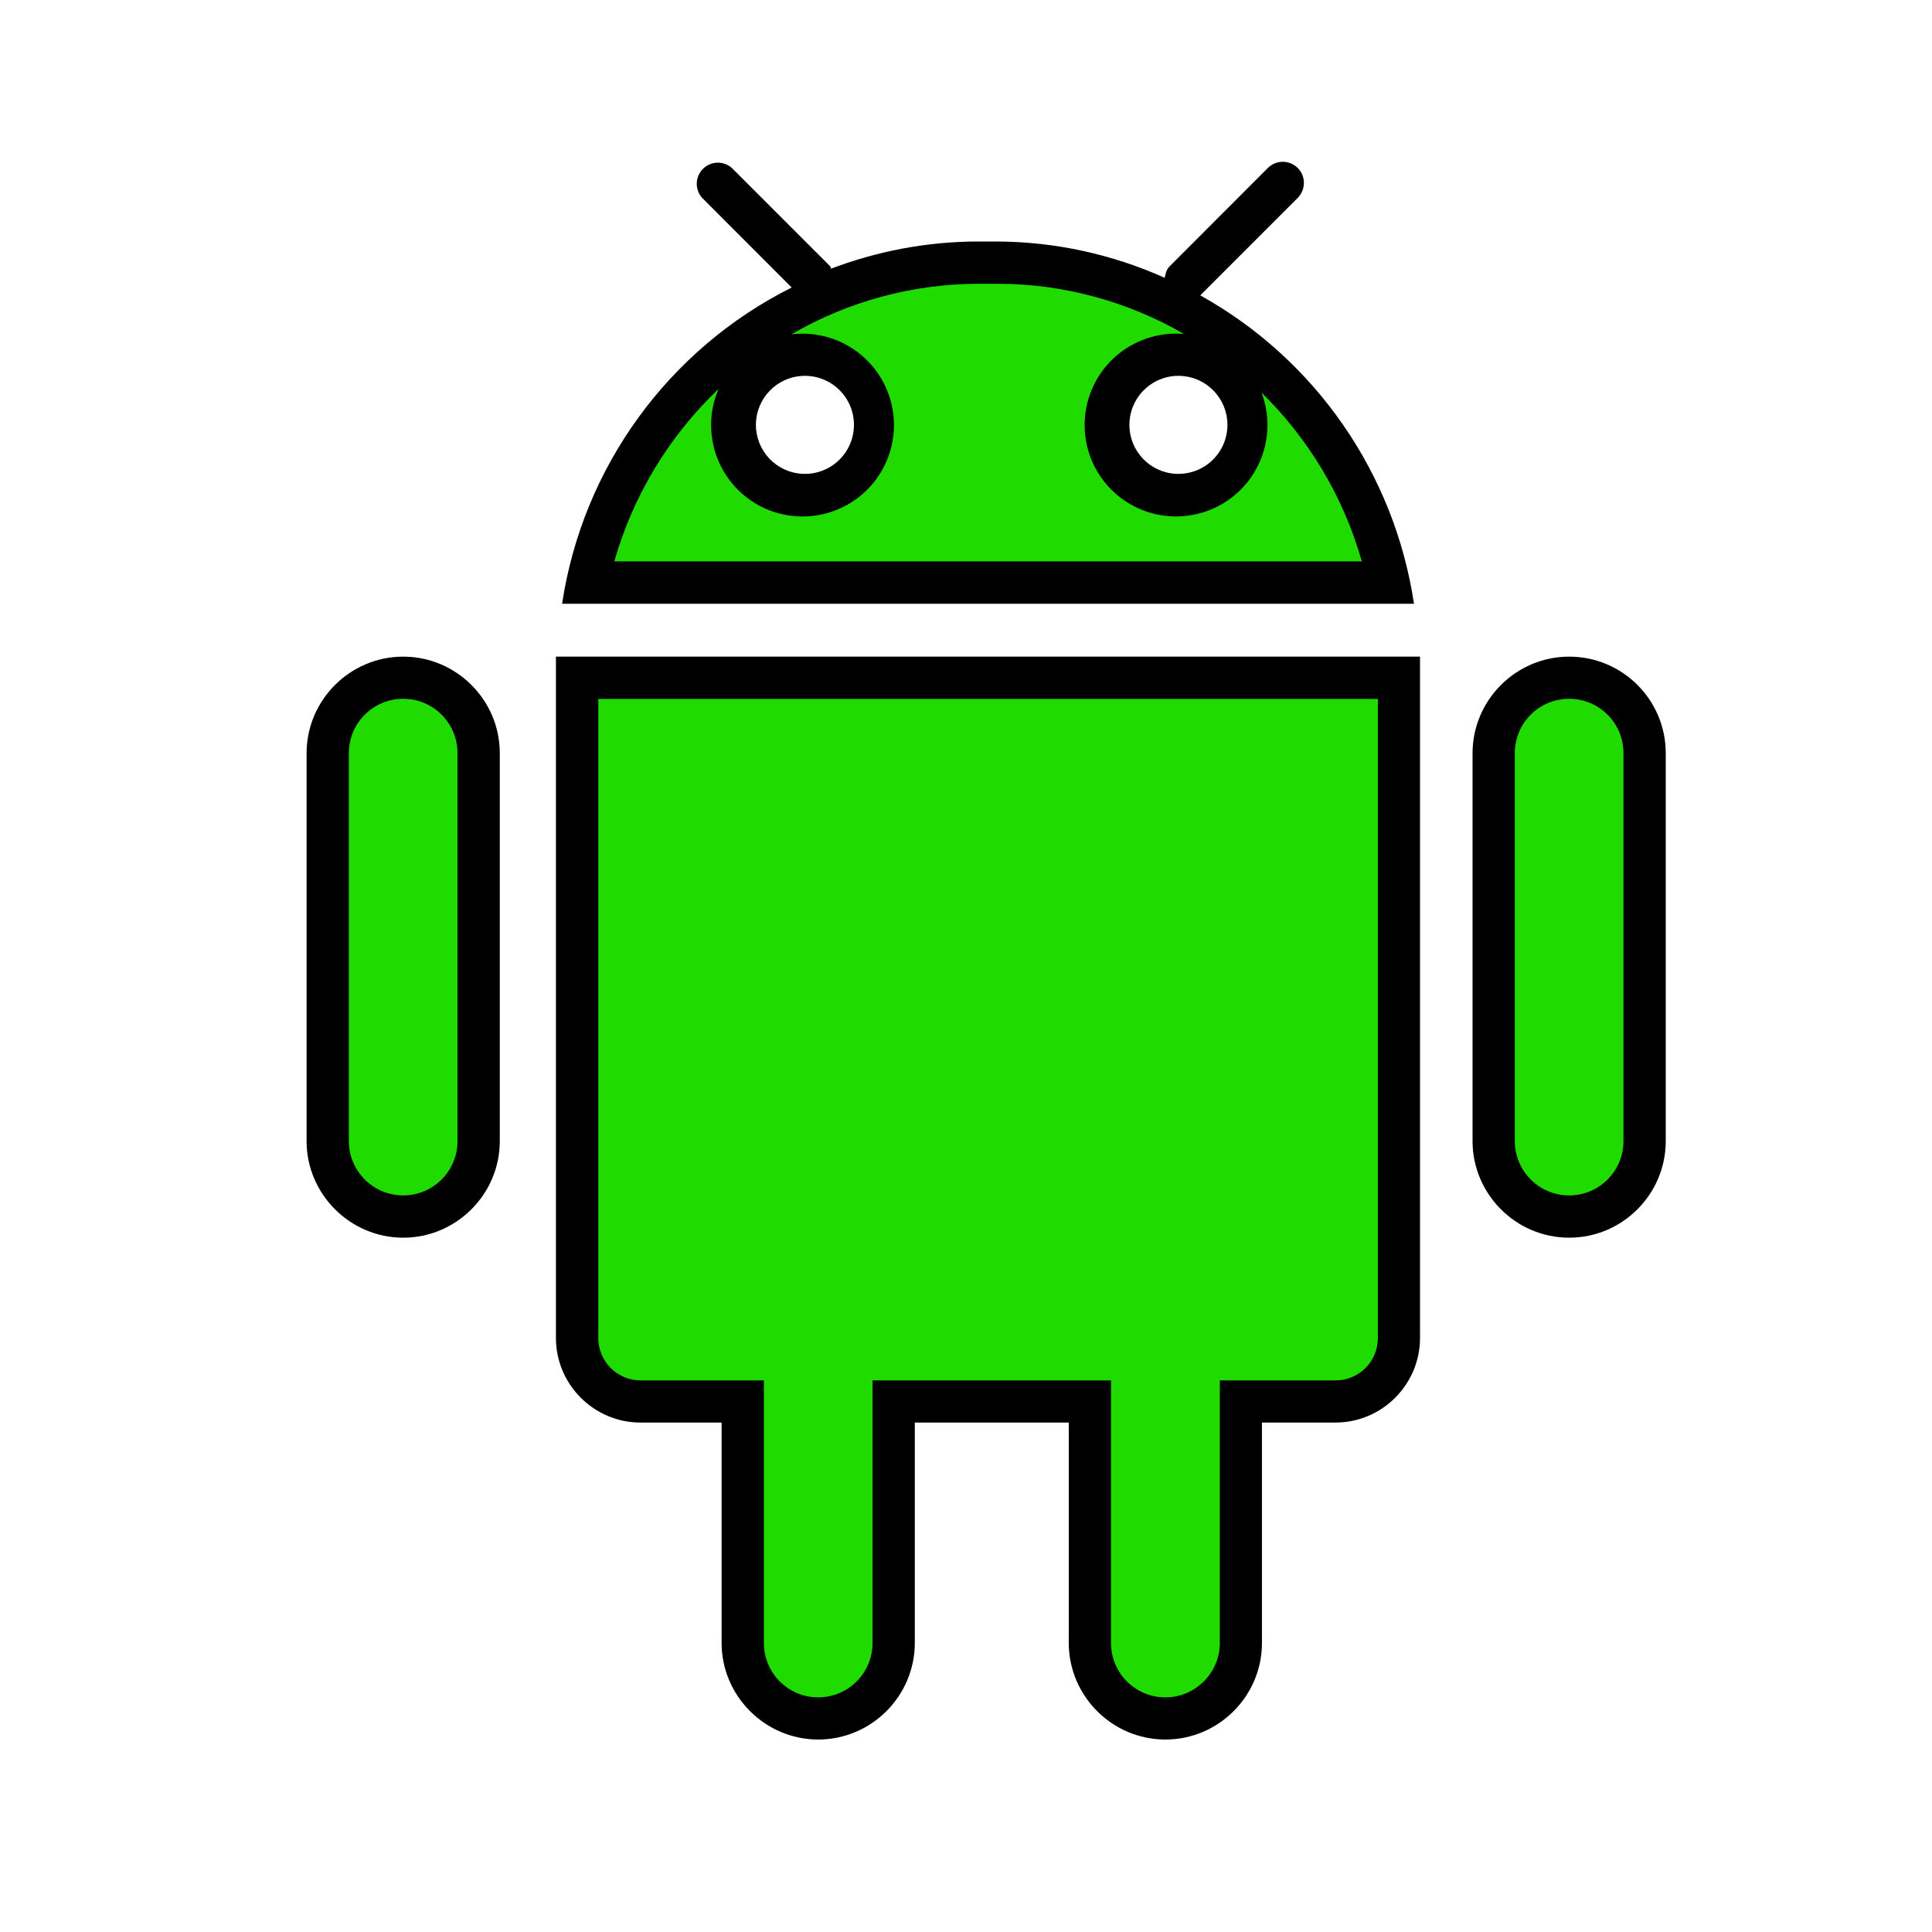
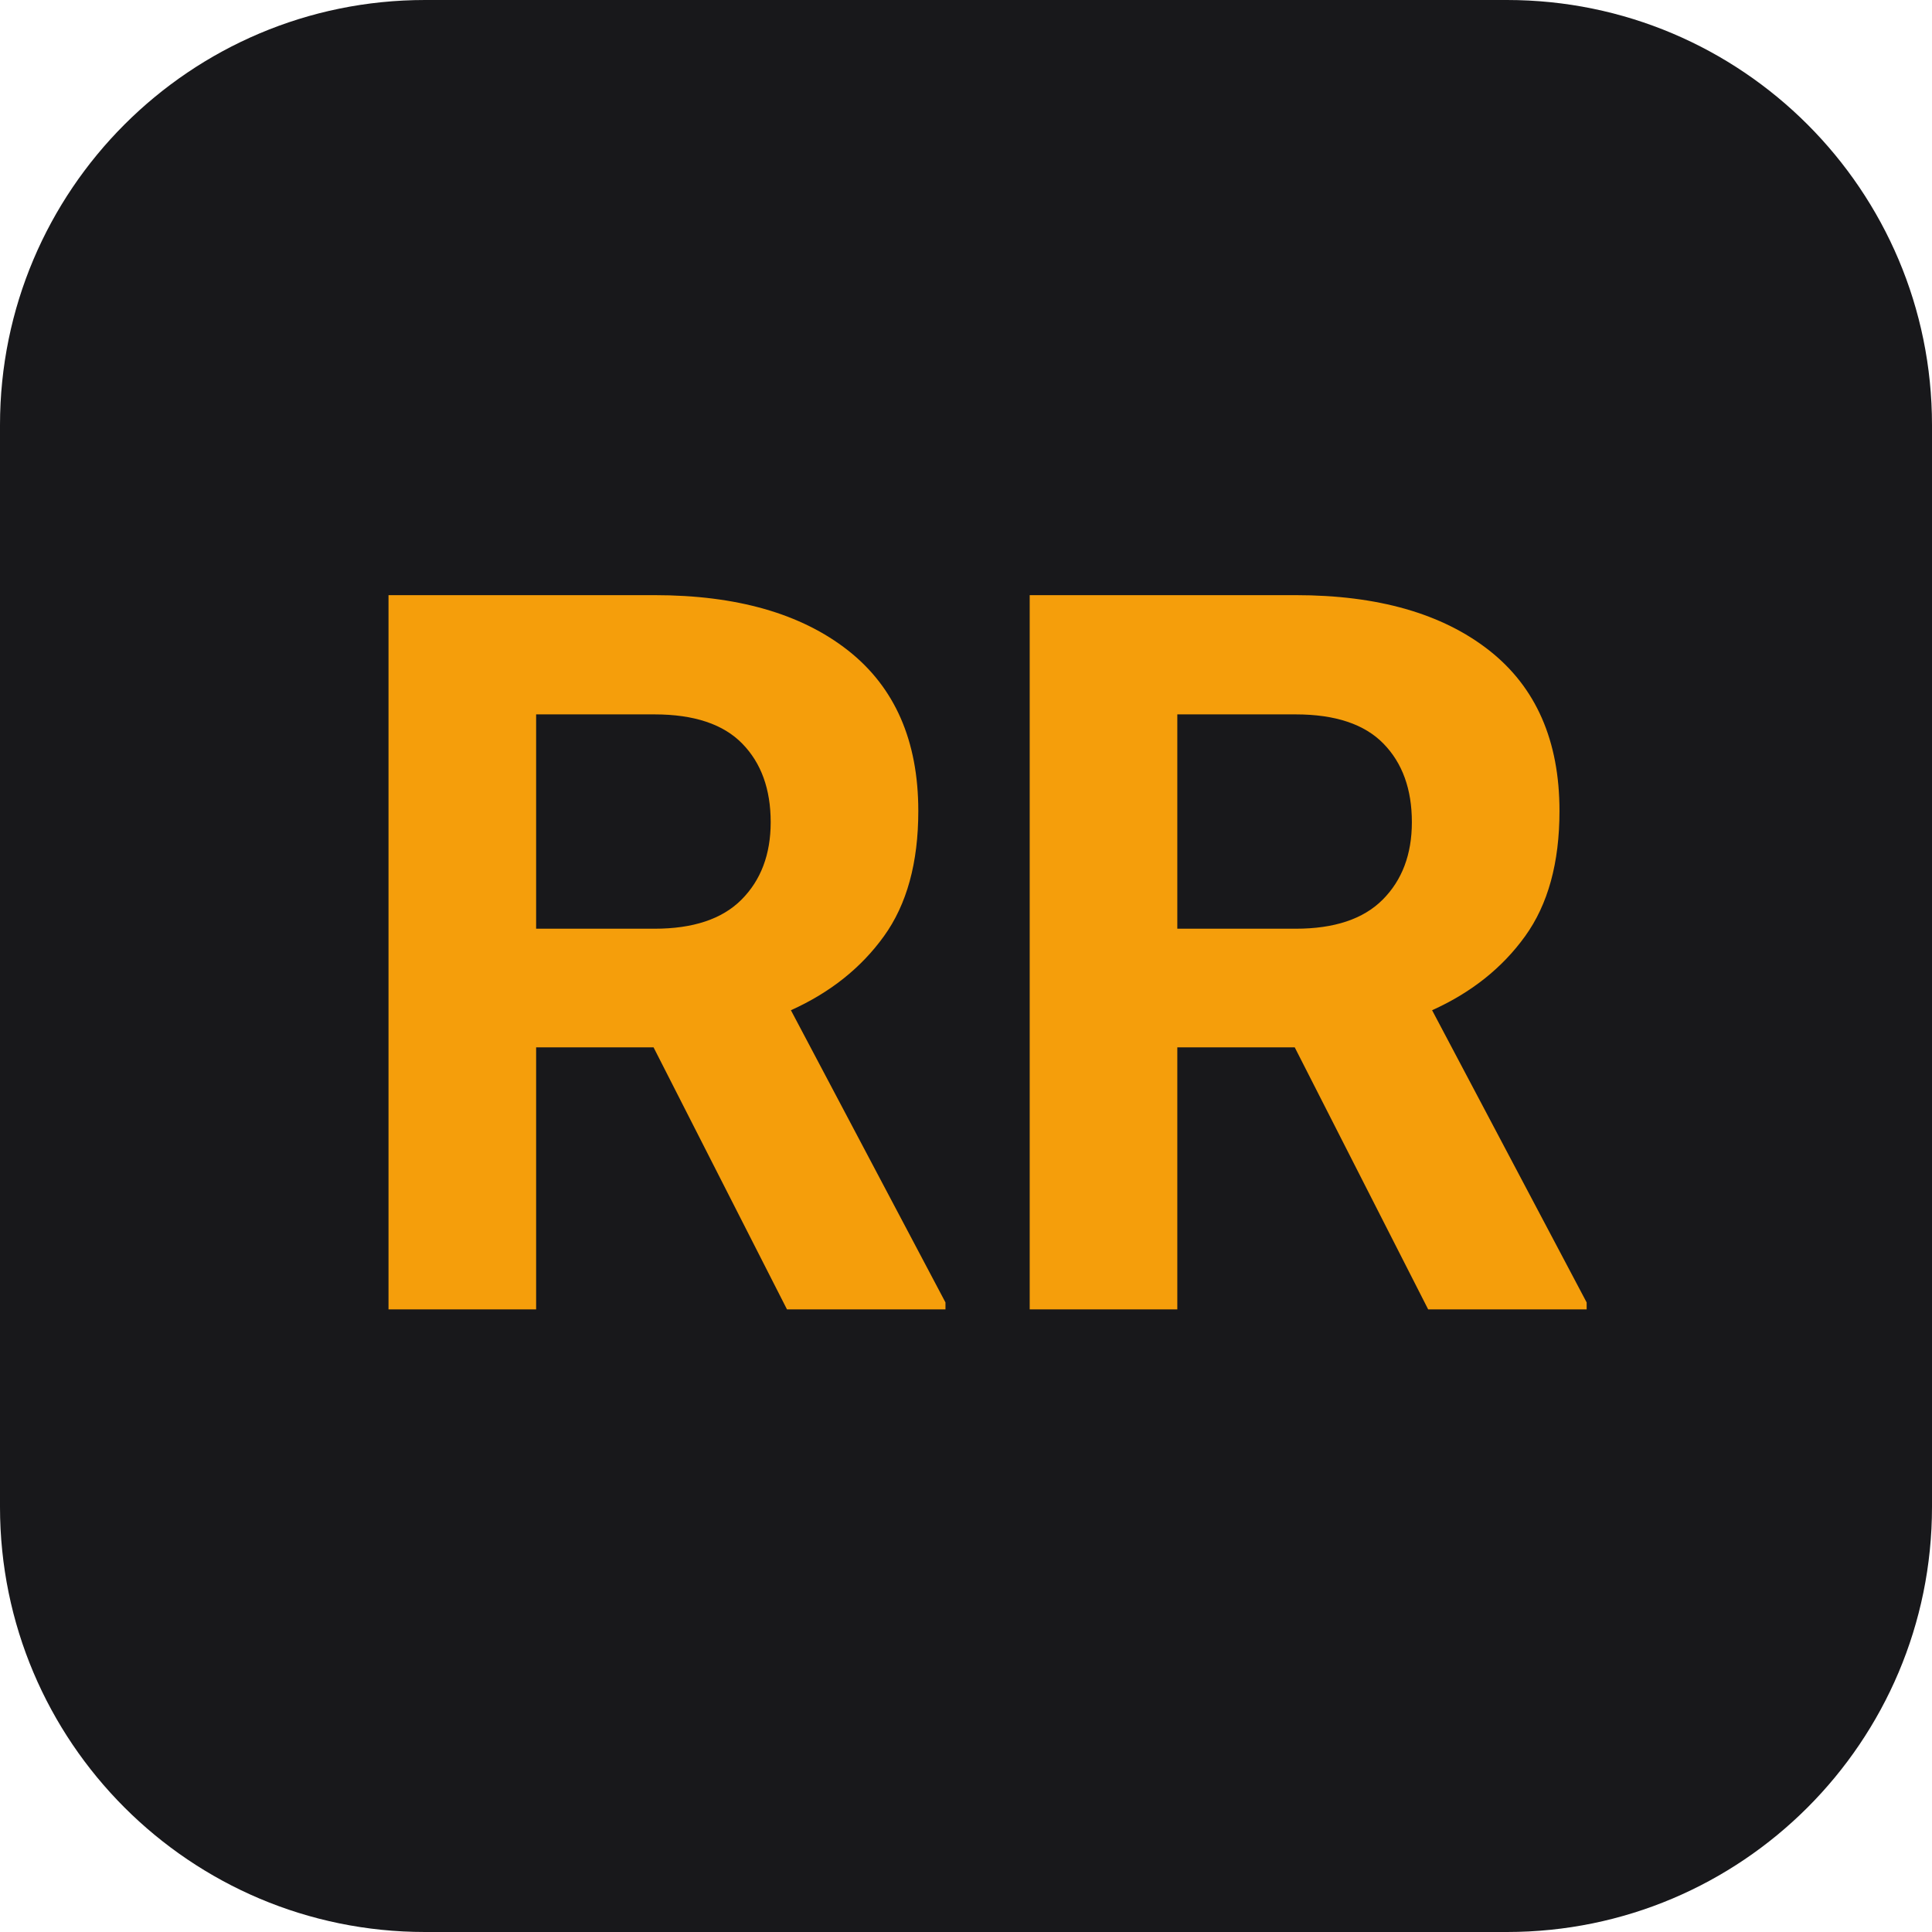
- <svg xmlns="http://www.w3.org/2000/svg" class="icon" height="24px" version="1.1" viewBox="0 0 1024 1024" width="24px">
-   <path d="M213.696 348.032c-28.16 0-51.2 23.04-51.2 51.2V604.8c0 28.096 23.04 51.2 51.2 51.2s51.2-23.04 51.2-51.2V399.168c0-28.16-23.04-51.136-51.2-51.136z" fill="" />
-   <path d="M213.696 633.6a28.8 28.8 0 0 1-28.8-28.8V399.168a28.8 28.8 0 0 1 57.6 0V604.8a28.8 28.8 0 0 1-28.8 28.8z" fill="#1FDB00" />
-   <path d="M831.68 348.032c-28.16 0-51.2 23.04-51.2 51.2V604.8c0 28.096 22.976 51.2 51.2 51.2s51.2-23.04 51.2-51.2V399.168a51.2 51.2 0 0 0-51.2-51.136z" fill="" />
-   <path d="M831.68 633.6a28.8 28.8 0 0 1-28.8-28.8V399.168a28.8 28.8 0 0 1 57.6 0V604.8a28.8 28.8 0 0 1-28.8 28.8z" fill="#1FDB00" />
-   <path d="M294.656 709.184c0 24.64 20.16 44.8 44.8 44.8h43.008v116.8c0 28.096 23.04 51.2 51.2 51.2s51.2-23.04 51.2-51.2v-116.8h81.6v116.8c0 28.096 22.976 51.2 51.2 51.2s51.2-23.04 51.2-51.2v-116.8h38.976c24.64 0 44.8-20.16 44.8-44.8V348.032H294.656v361.152z" fill="" />
-   <path d="M617.664 899.648a28.8 28.8 0 0 1-28.8-28.8v-139.2H462.464v139.2a28.8 28.8 0 0 1-57.6 0v-139.2H339.52a22.4 22.4 0 0 1-22.4-22.464V370.432h413.184v338.752a22.4 22.4 0 0 1-22.4 22.464h-61.376v139.2c0 15.808-12.992 28.8-28.864 28.8z" fill="#1FDB00" />
-   <path d="M297.92 320h451.52a225.28 225.28 0 0 0-113.28-163.456l51.712-51.712a11.328 11.328 0 0 0 0-15.808h-0.064a11.2 11.2 0 0 0-15.808 0l-52.032 52.096c-1.728 1.664-2.24 3.968-2.624 6.144A219.456 219.456 0 0 0 528.704 128h-10.048c-27.52 0-53.824 5.184-78.208 14.4-0.256-0.384-0.128-0.96-0.448-1.28l-52.096-52.096a11.2 11.2 0 0 0-15.808 15.808l47.488 47.552A225.088 225.088 0 0 0 297.92 320z m325.376-120.768a25.984 25.984 0 1 1 0 51.904 25.984 25.984 0 0 1 0-51.904z m-197.952 0a25.984 25.984 0 1 1 0 51.904 25.984 25.984 0 0 1 0-51.904z" fill="" />
-   <path d="M325.568 297.6a202.88 202.88 0 0 1 55.296-91.456 48.448 48.448 0 1 0 38.592-28.928 197.696 197.696 0 0 1 99.2-26.816h9.984c35.648 0 69.568 9.664 98.944 26.624a48.448 48.448 0 1 0 41.024 31.04c24.768 24.256 43.392 54.912 53.184 89.472H325.568z" fill="#1FDB00" />
+ <svg xmlns="http://www.w3.org/2000/svg" viewBox="0 0 100 100" width="100" height="100">
+   <rect width="100" height="100" rx="22" fill="#18181B" />
+   <text x="50" y="50" font-family="system-ui, -apple-system, 'Segoe UI', Roboto, sans-serif" font-size="52" font-weight="700" fill="#F59E0B" text-anchor="middle" dominant-baseline="central">RR</text>
</svg>
